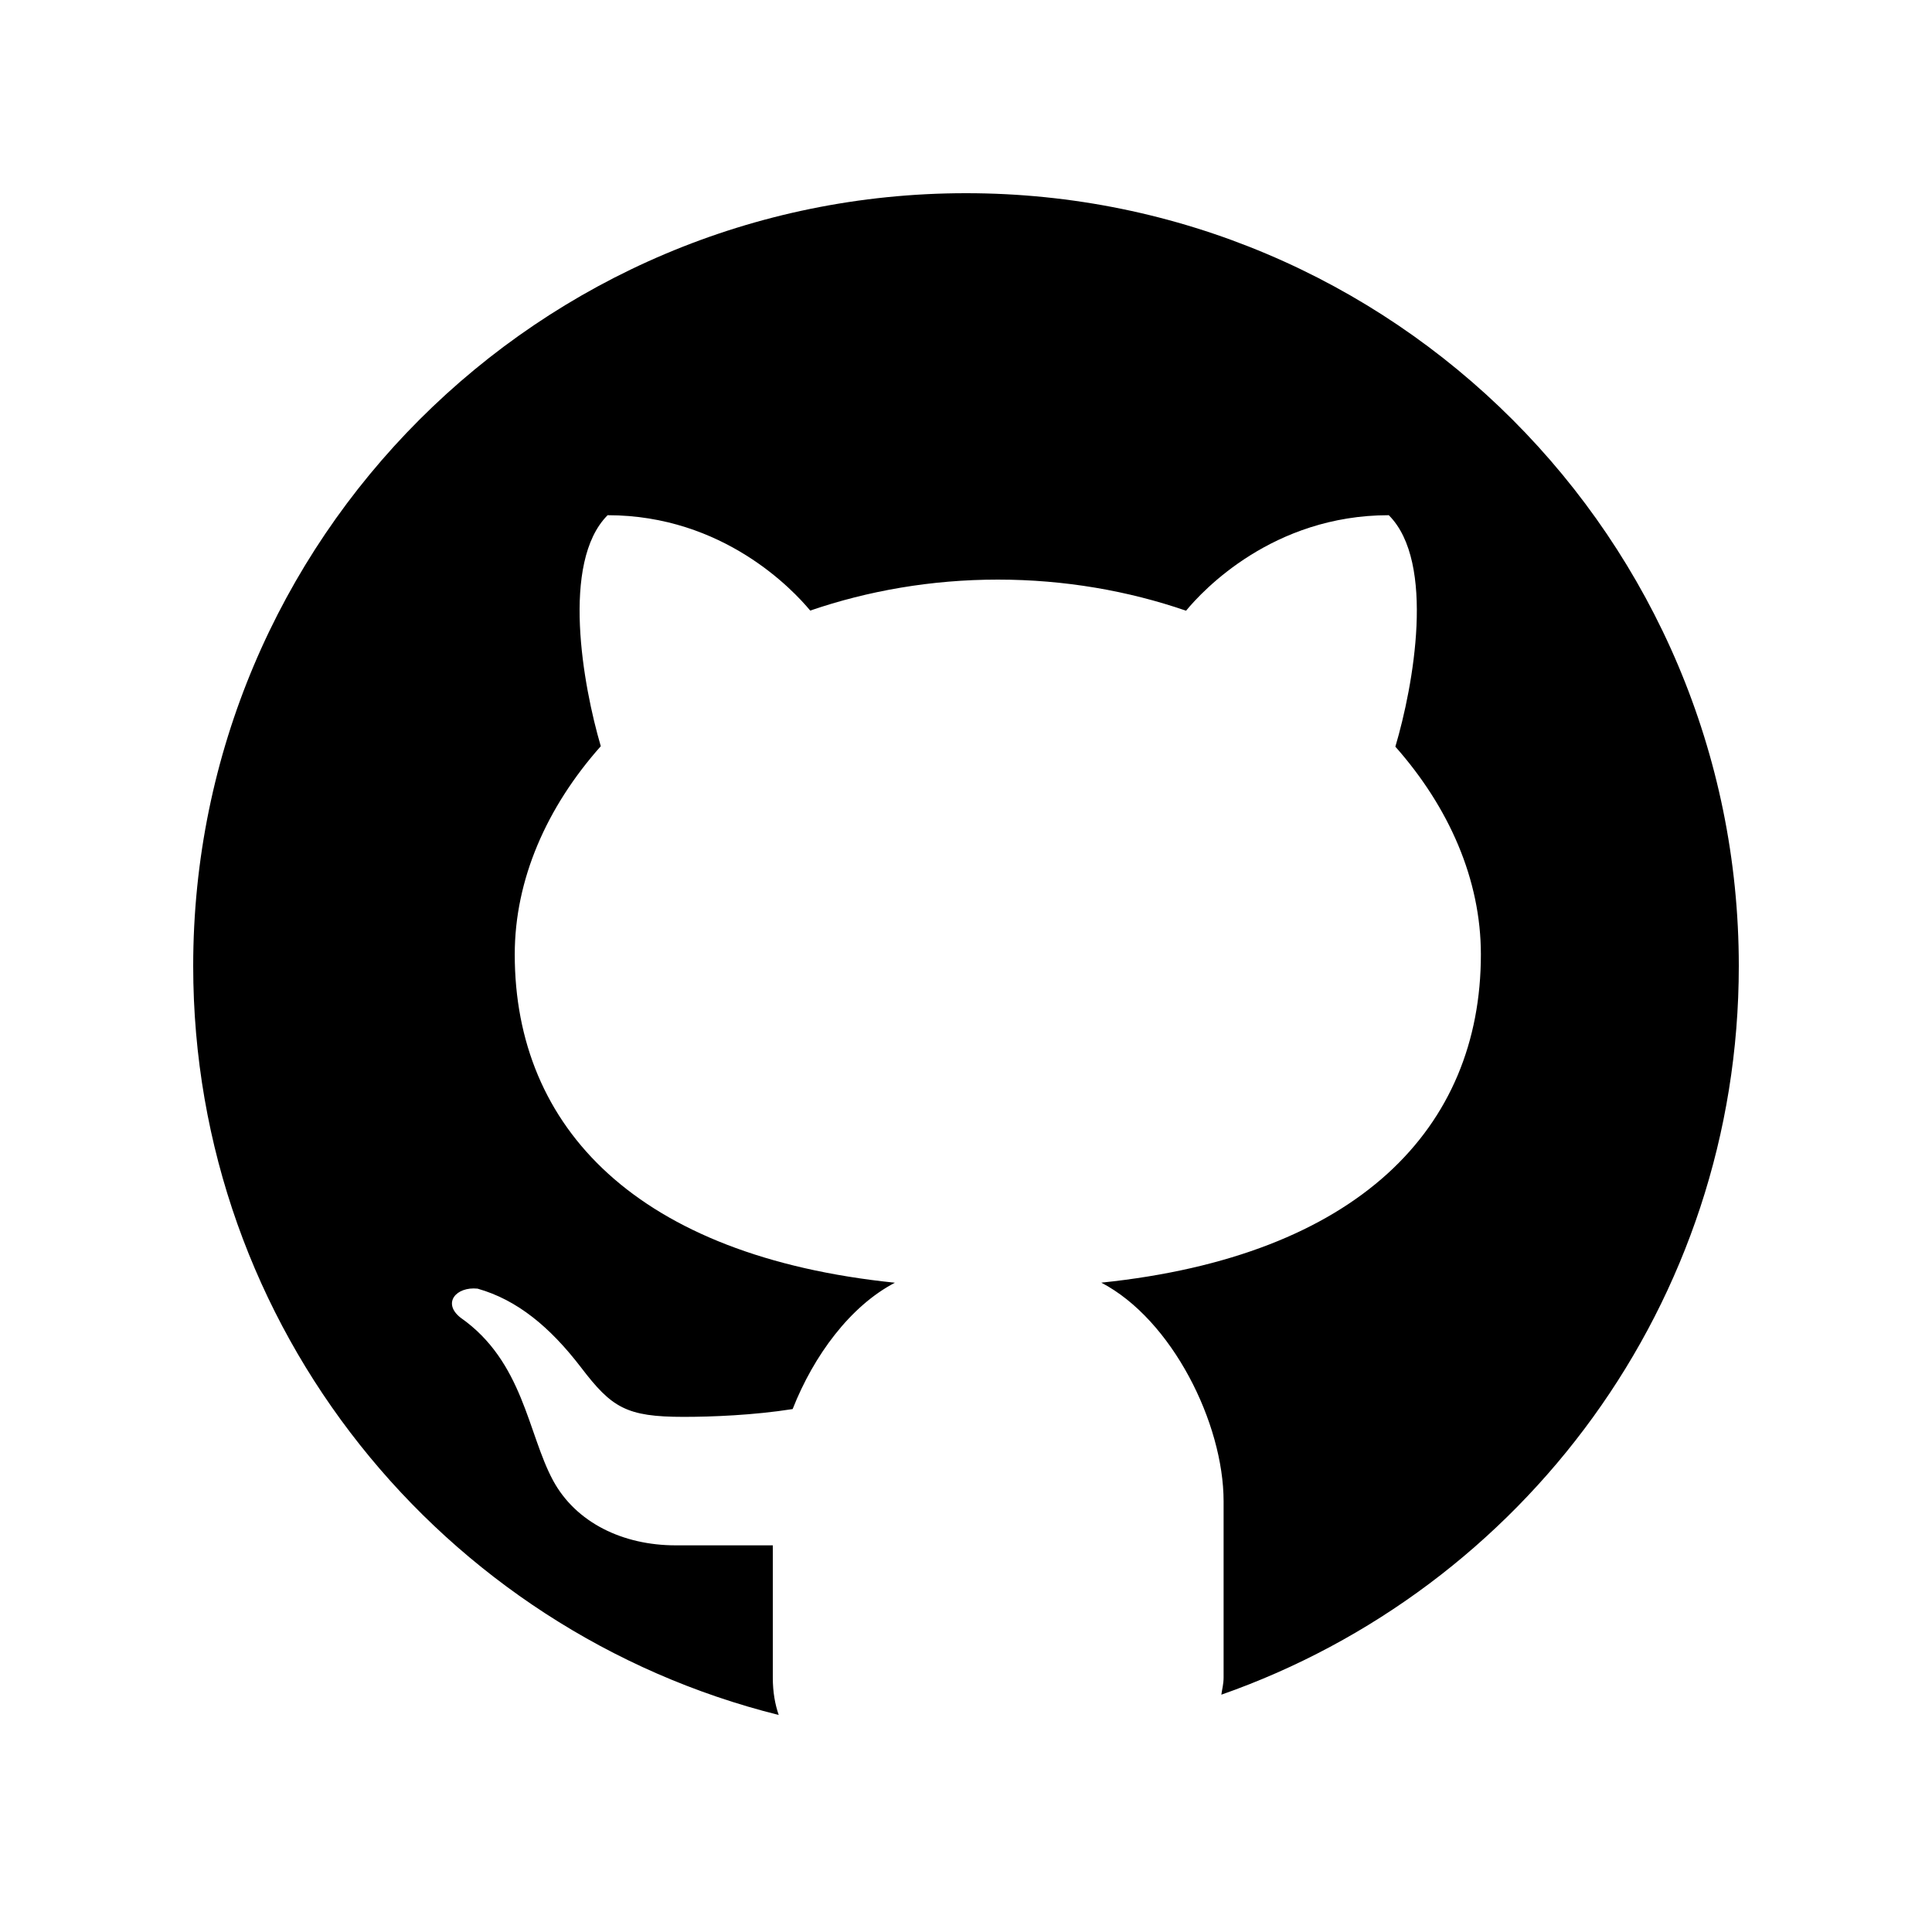
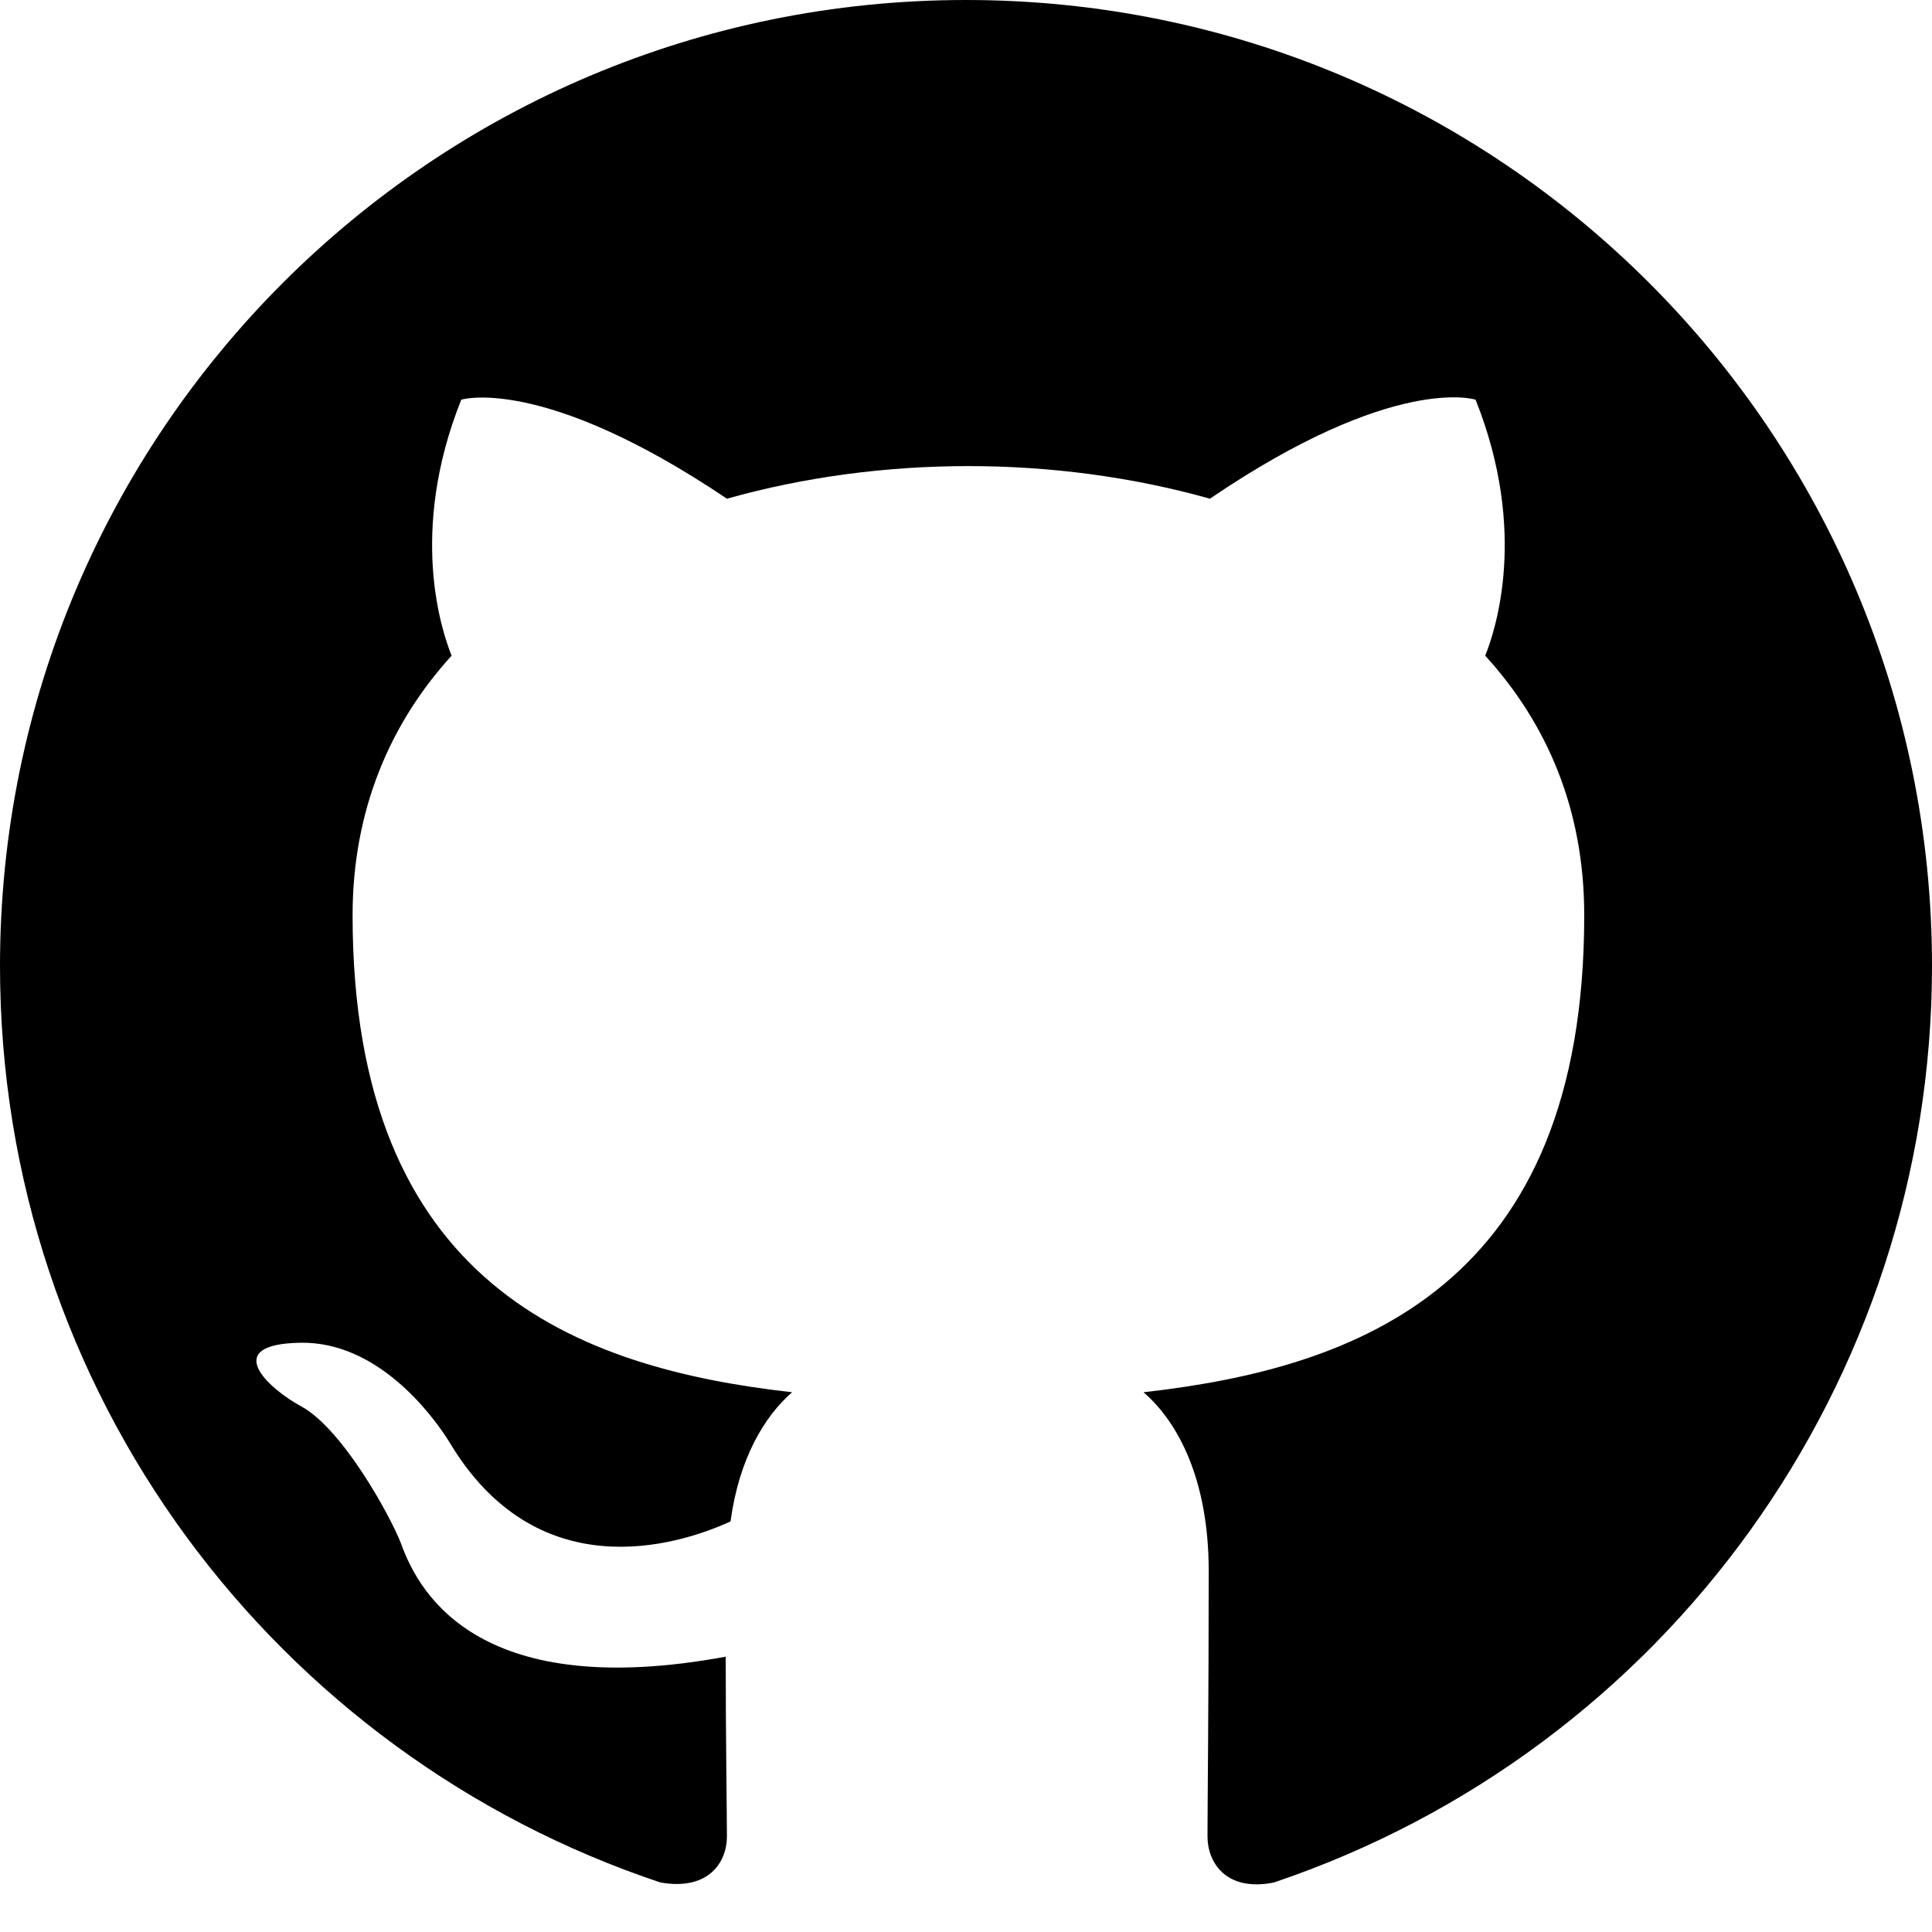
- <svg xmlns="http://www.w3.org/2000/svg" viewBox="0 0 30 30" width="30px" height="30px">
-   <path d="M15,3C8.373,3,3,8.373,3,15c0,5.623,3.872,10.328,9.092,11.63C12.036,26.468,12,26.28,12,26.047v-2.051 c-0.487,0-1.303,0-1.508,0c-0.821,0-1.551-0.353-1.905-1.009c-0.393-0.729-0.461-1.844-1.435-2.526 c-0.289-0.227-0.069-0.486,0.264-0.451c0.615,0.174,1.125,0.596,1.605,1.222c0.478,0.627,0.703,0.769,1.596,0.769 c0.433,0,1.081-0.025,1.691-0.121c0.328-0.833,0.895-1.6,1.588-1.962c-3.996-0.411-5.903-2.399-5.903-5.098 c0-1.162,0.495-2.286,1.336-3.233C9.053,10.647,8.706,8.73,9.435,8c1.798,0,2.885,1.166,3.146,1.481C13.477,9.174,14.461,9,15.495,9 c1.036,0,2.024,0.174,2.922,0.483C18.675,9.17,19.763,8,21.565,8c0.732,0.731,0.381,2.656,0.102,3.594 c0.836,0.945,1.328,2.066,1.328,3.226c0,2.697-1.904,4.684-5.894,5.097C18.199,20.49,19,22.1,19,23.313v2.734 c0,0.104-0.023,0.179-0.035,0.268C23.641,24.676,27,20.236,27,15C27,8.373,21.627,3,15,3z" />
+ <svg xmlns="http://www.w3.org/2000/svg" class="m-auto h-5 w-5 fill-gray-500 group-hover:fill-gray-950 dark:fill-white/70 dark:group-hover:fill-white" fill="currentColor" viewBox="0 0 16 16">
+   <path d="M8 0C3.58 0 0 3.58 0 8c0 3.54 2.29 6.53 5.47 7.59.4.07.55-.17.55-.38 0-.19-.01-.82-.01-1.49-2.01.37-2.53-.49-2.69-.94-.09-.23-.48-.94-.82-1.13-.28-.15-.68-.52-.01-.53.63-.01 1.08.58 1.23.82.72 1.21 1.87.87 2.33.66.07-.52.28-.87.51-1.07-1.78-.2-3.64-.89-3.64-3.95 0-.87.31-1.59.82-2.15-.08-.2-.36-1.02.08-2.12 0 0 .67-.21 2.2.82.64-.18 1.32-.27 2-.27.68 0 1.36.09 2 .27 1.53-1.04 2.2-.82 2.2-.82.44 1.1.16 1.92.08 2.12.51.56.82 1.27.82 2.15 0 3.07-1.87 3.75-3.65 3.95.29.25.54.73.54 1.48 0 1.07-.01 1.93-.01 2.2 0 .21.15.46.55.38A8.012 8.012 0 0 0 16 8c0-4.42-3.58-8-8-8z" />
</svg>
